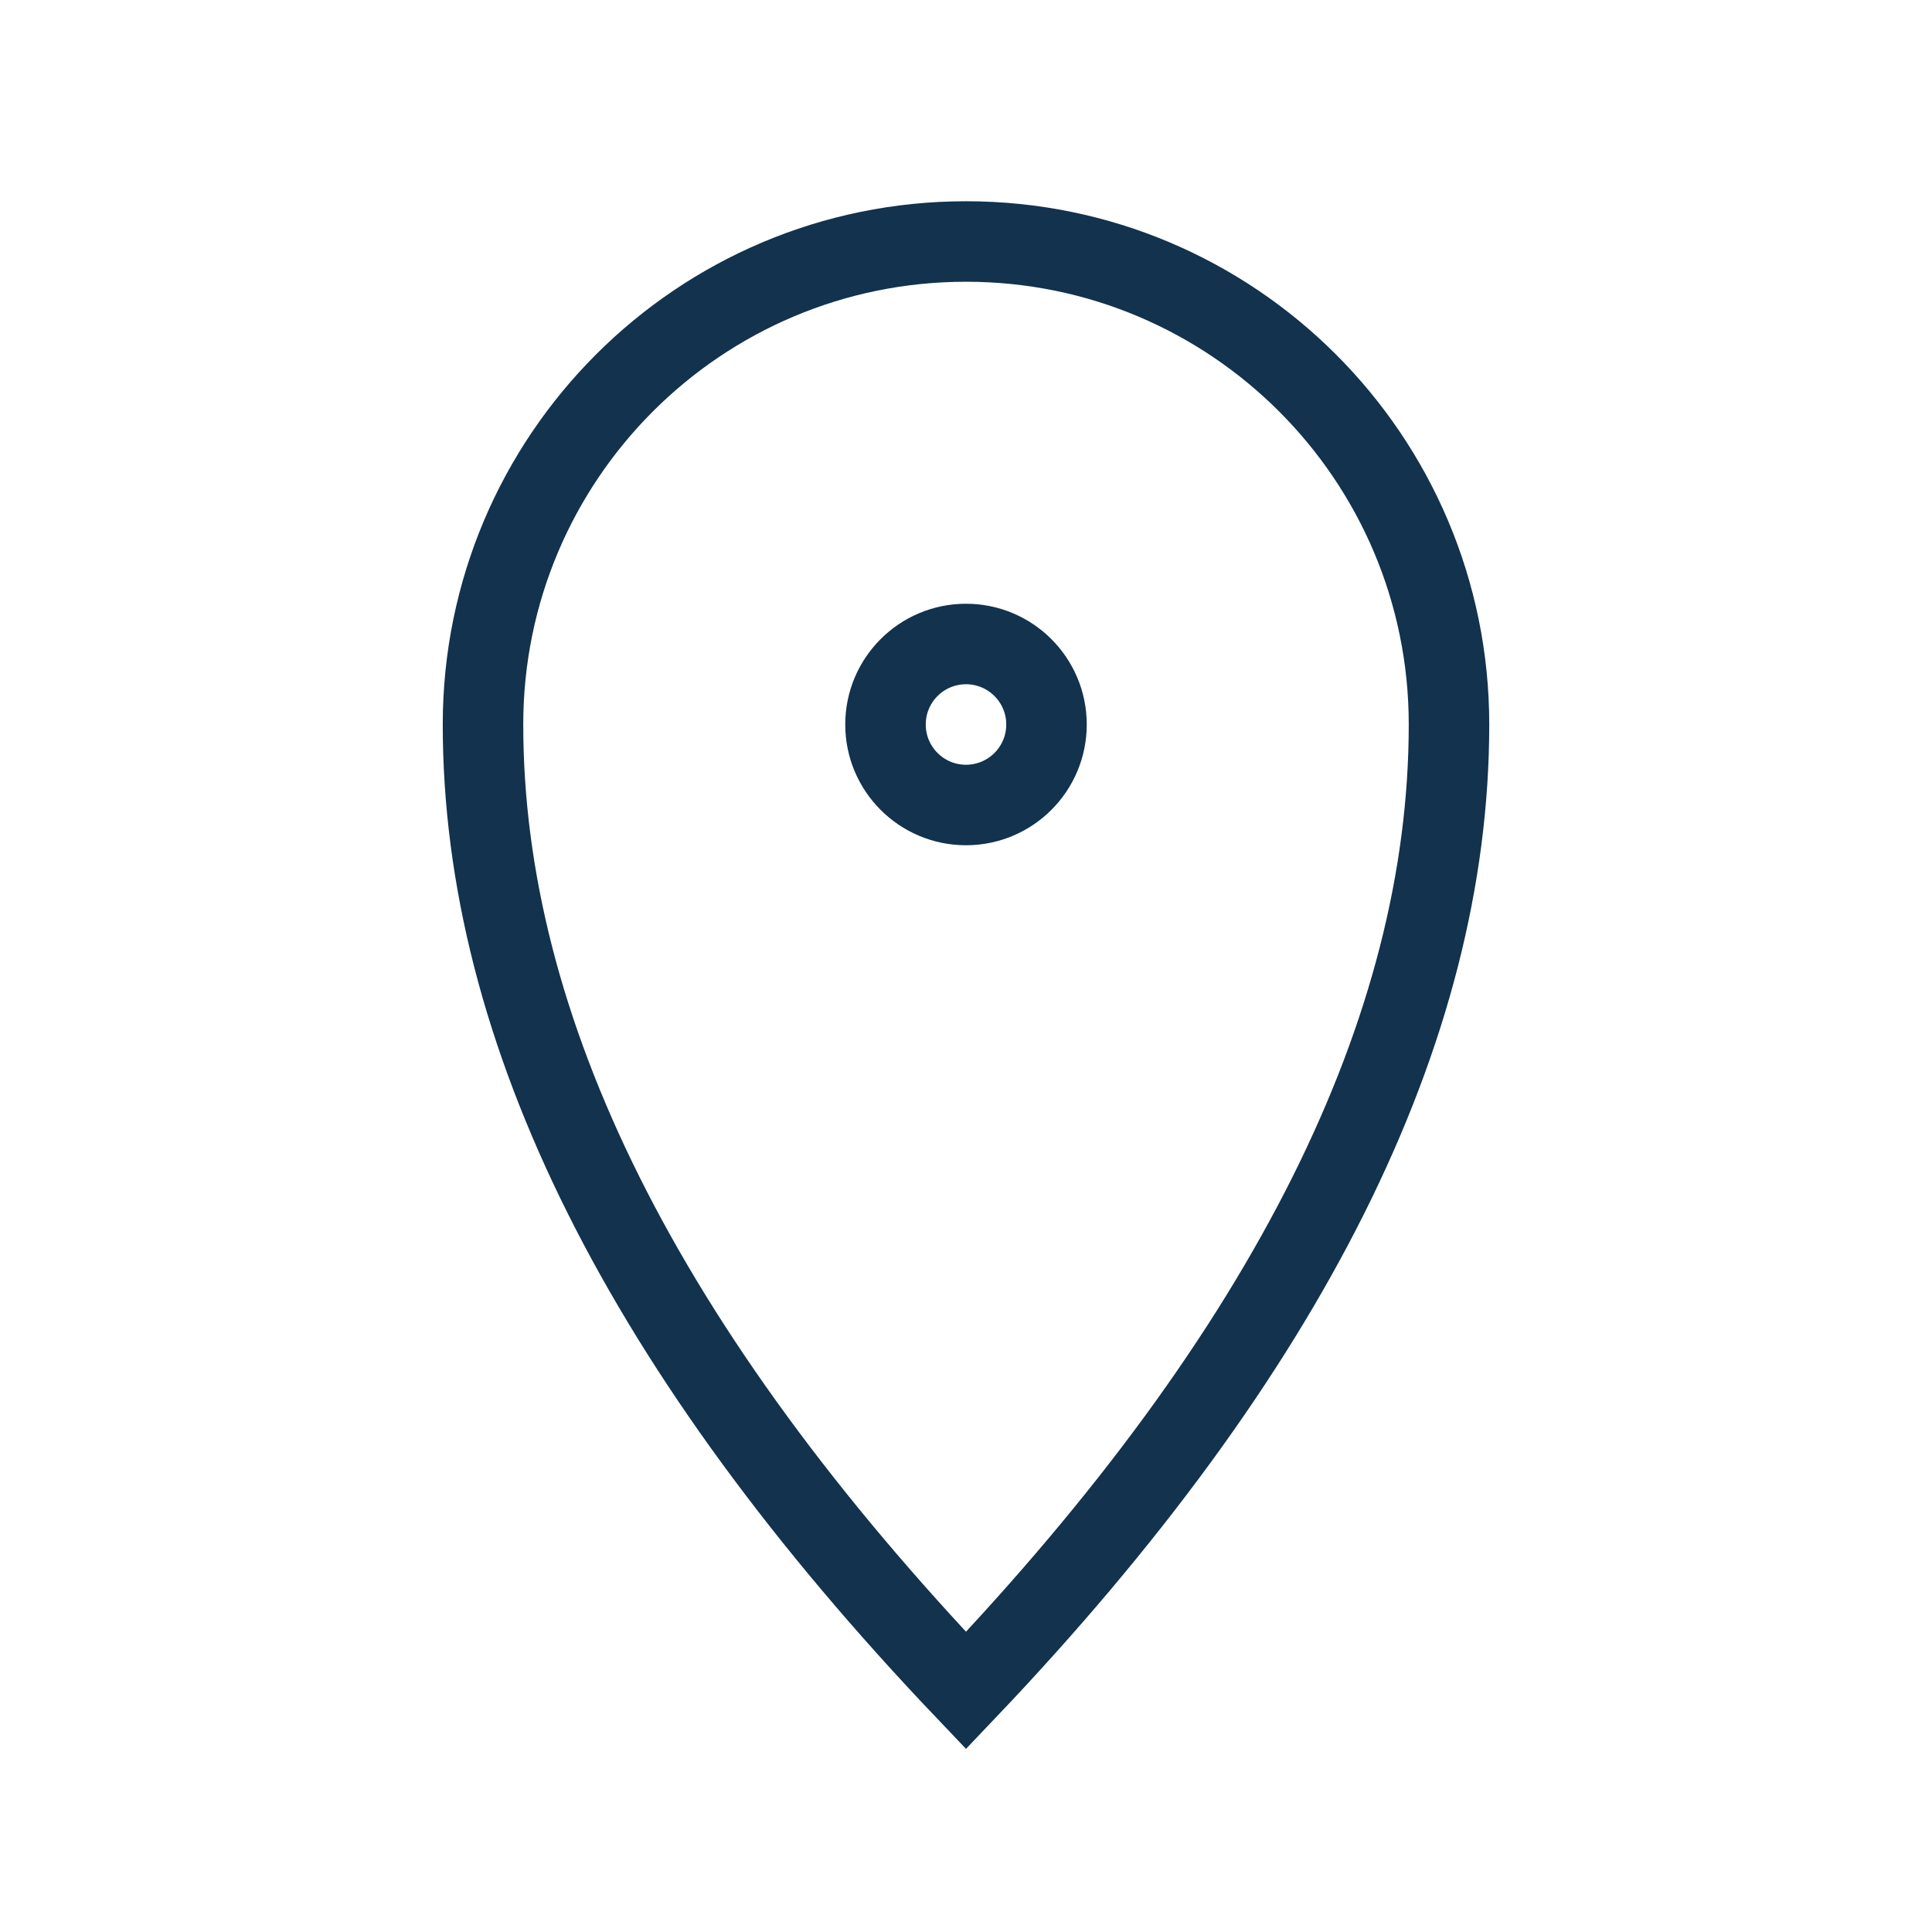
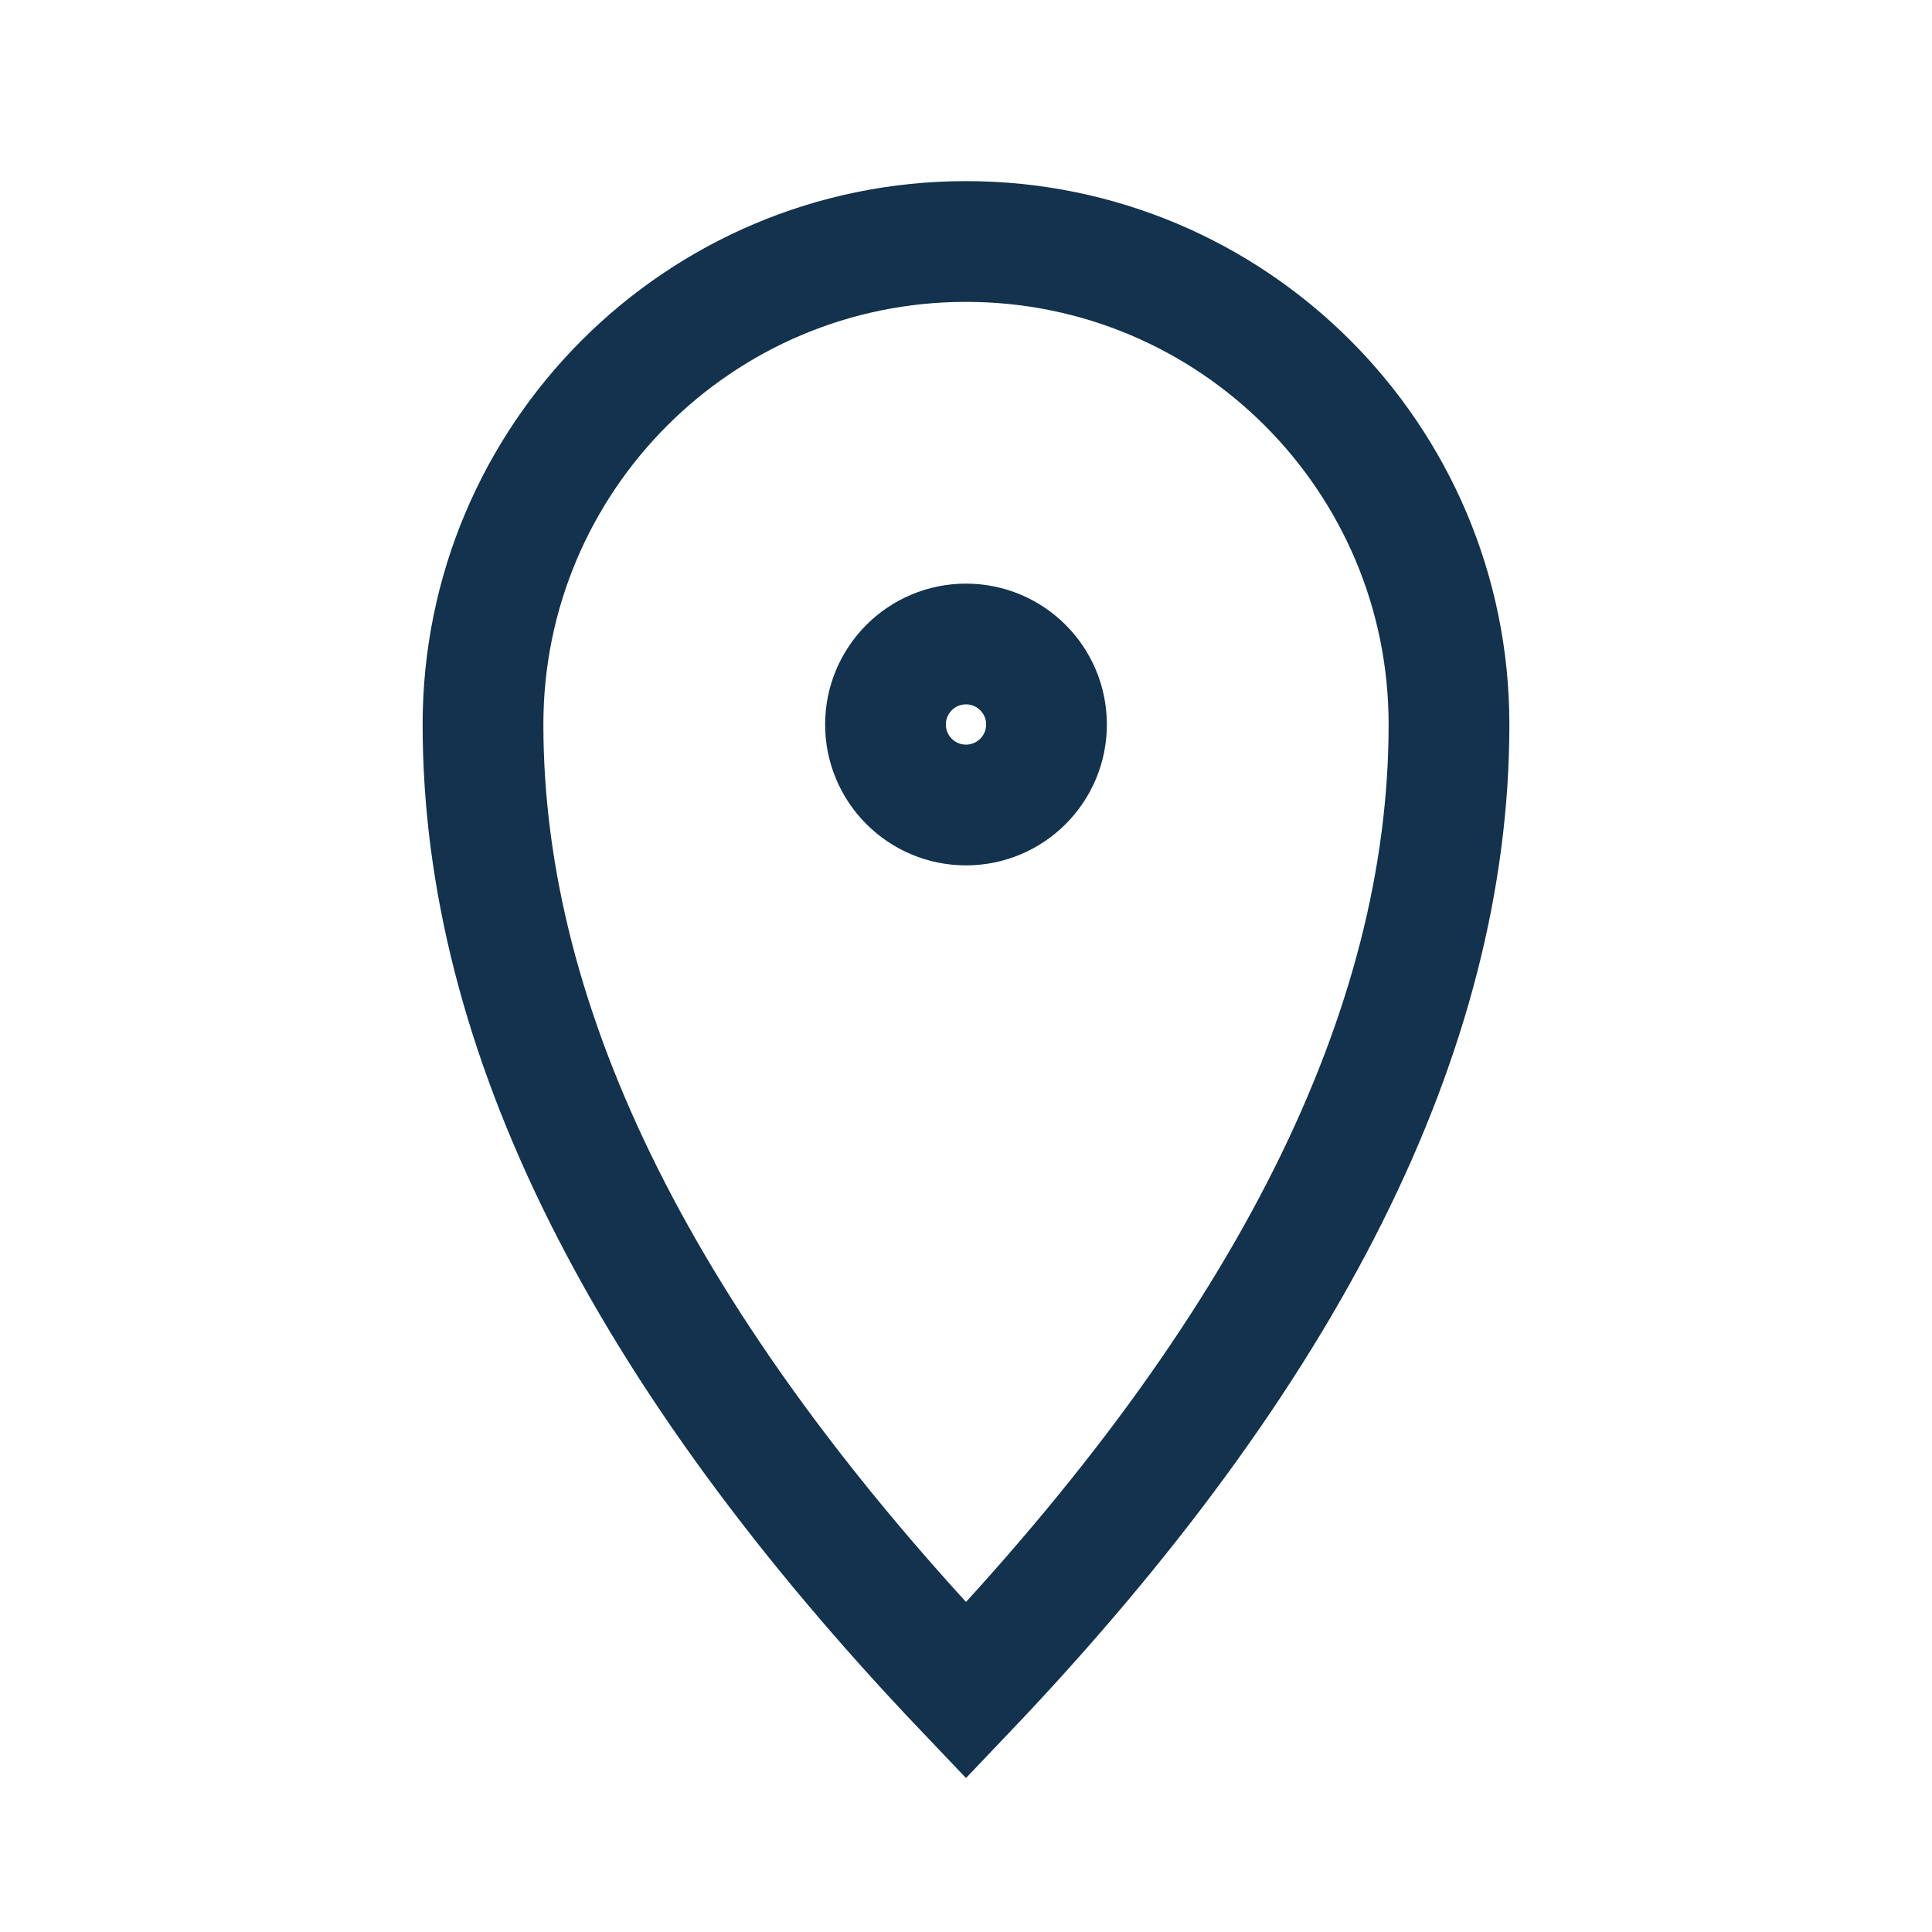
- <svg xmlns="http://www.w3.org/2000/svg" width="40px" height="40px" viewBox="0 0 24 24" role="img" aria-labelledby="locationIconTitle" stroke="#12324d" stroke-width="1" stroke-linecap="square" stroke-linejoin="miter" fill="none" color="#12324d">
+ <svg xmlns="http://www.w3.org/2000/svg" width="40px" height="40px" viewBox="0 0 24 24" role="img" aria-labelledby="locationIconTitle" stroke="#12324d" stroke-width="1.5" stroke-linecap="square" stroke-linejoin="miter" fill="none" color="#12324d">
  <path d="M12,21 C16,16.8 18,12.8 18,9 C18,5.686 15.314,3 12,3 C8.686,3 6,5.686 6,9 C6,12.8 8,16.8 12,21 Z" />
  <circle cx="12" cy="9" r="1" />
</svg>
